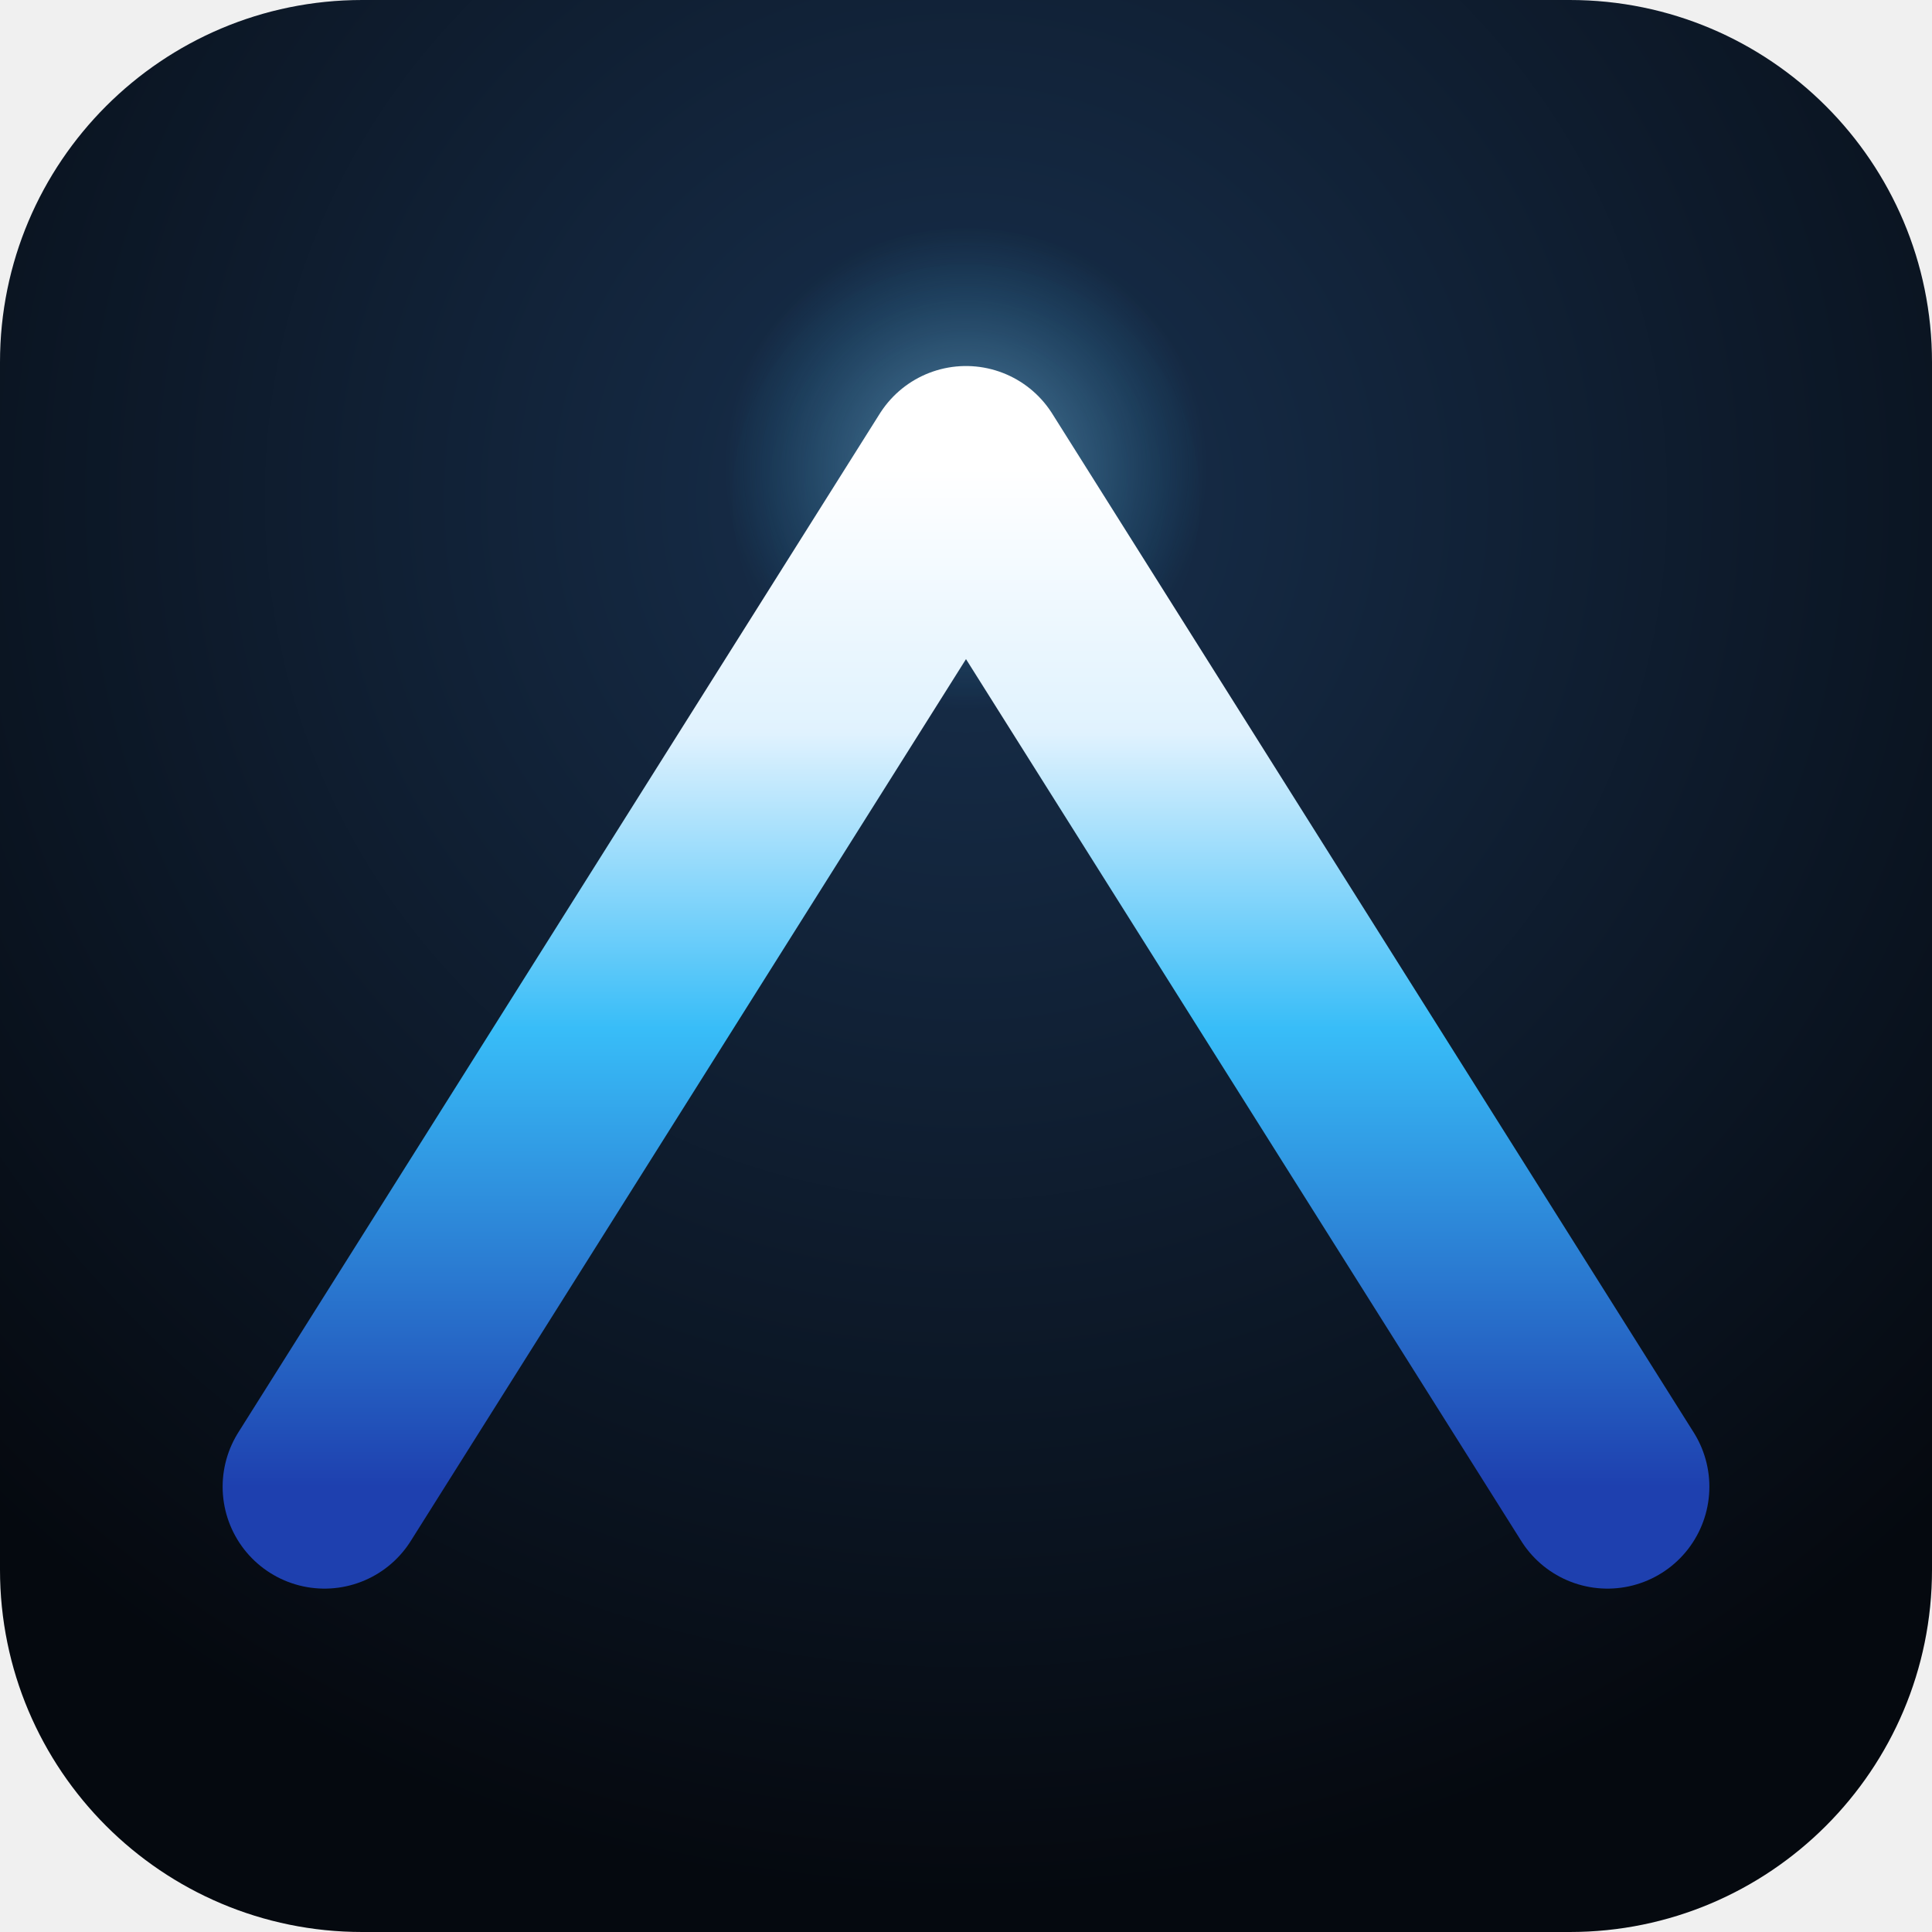
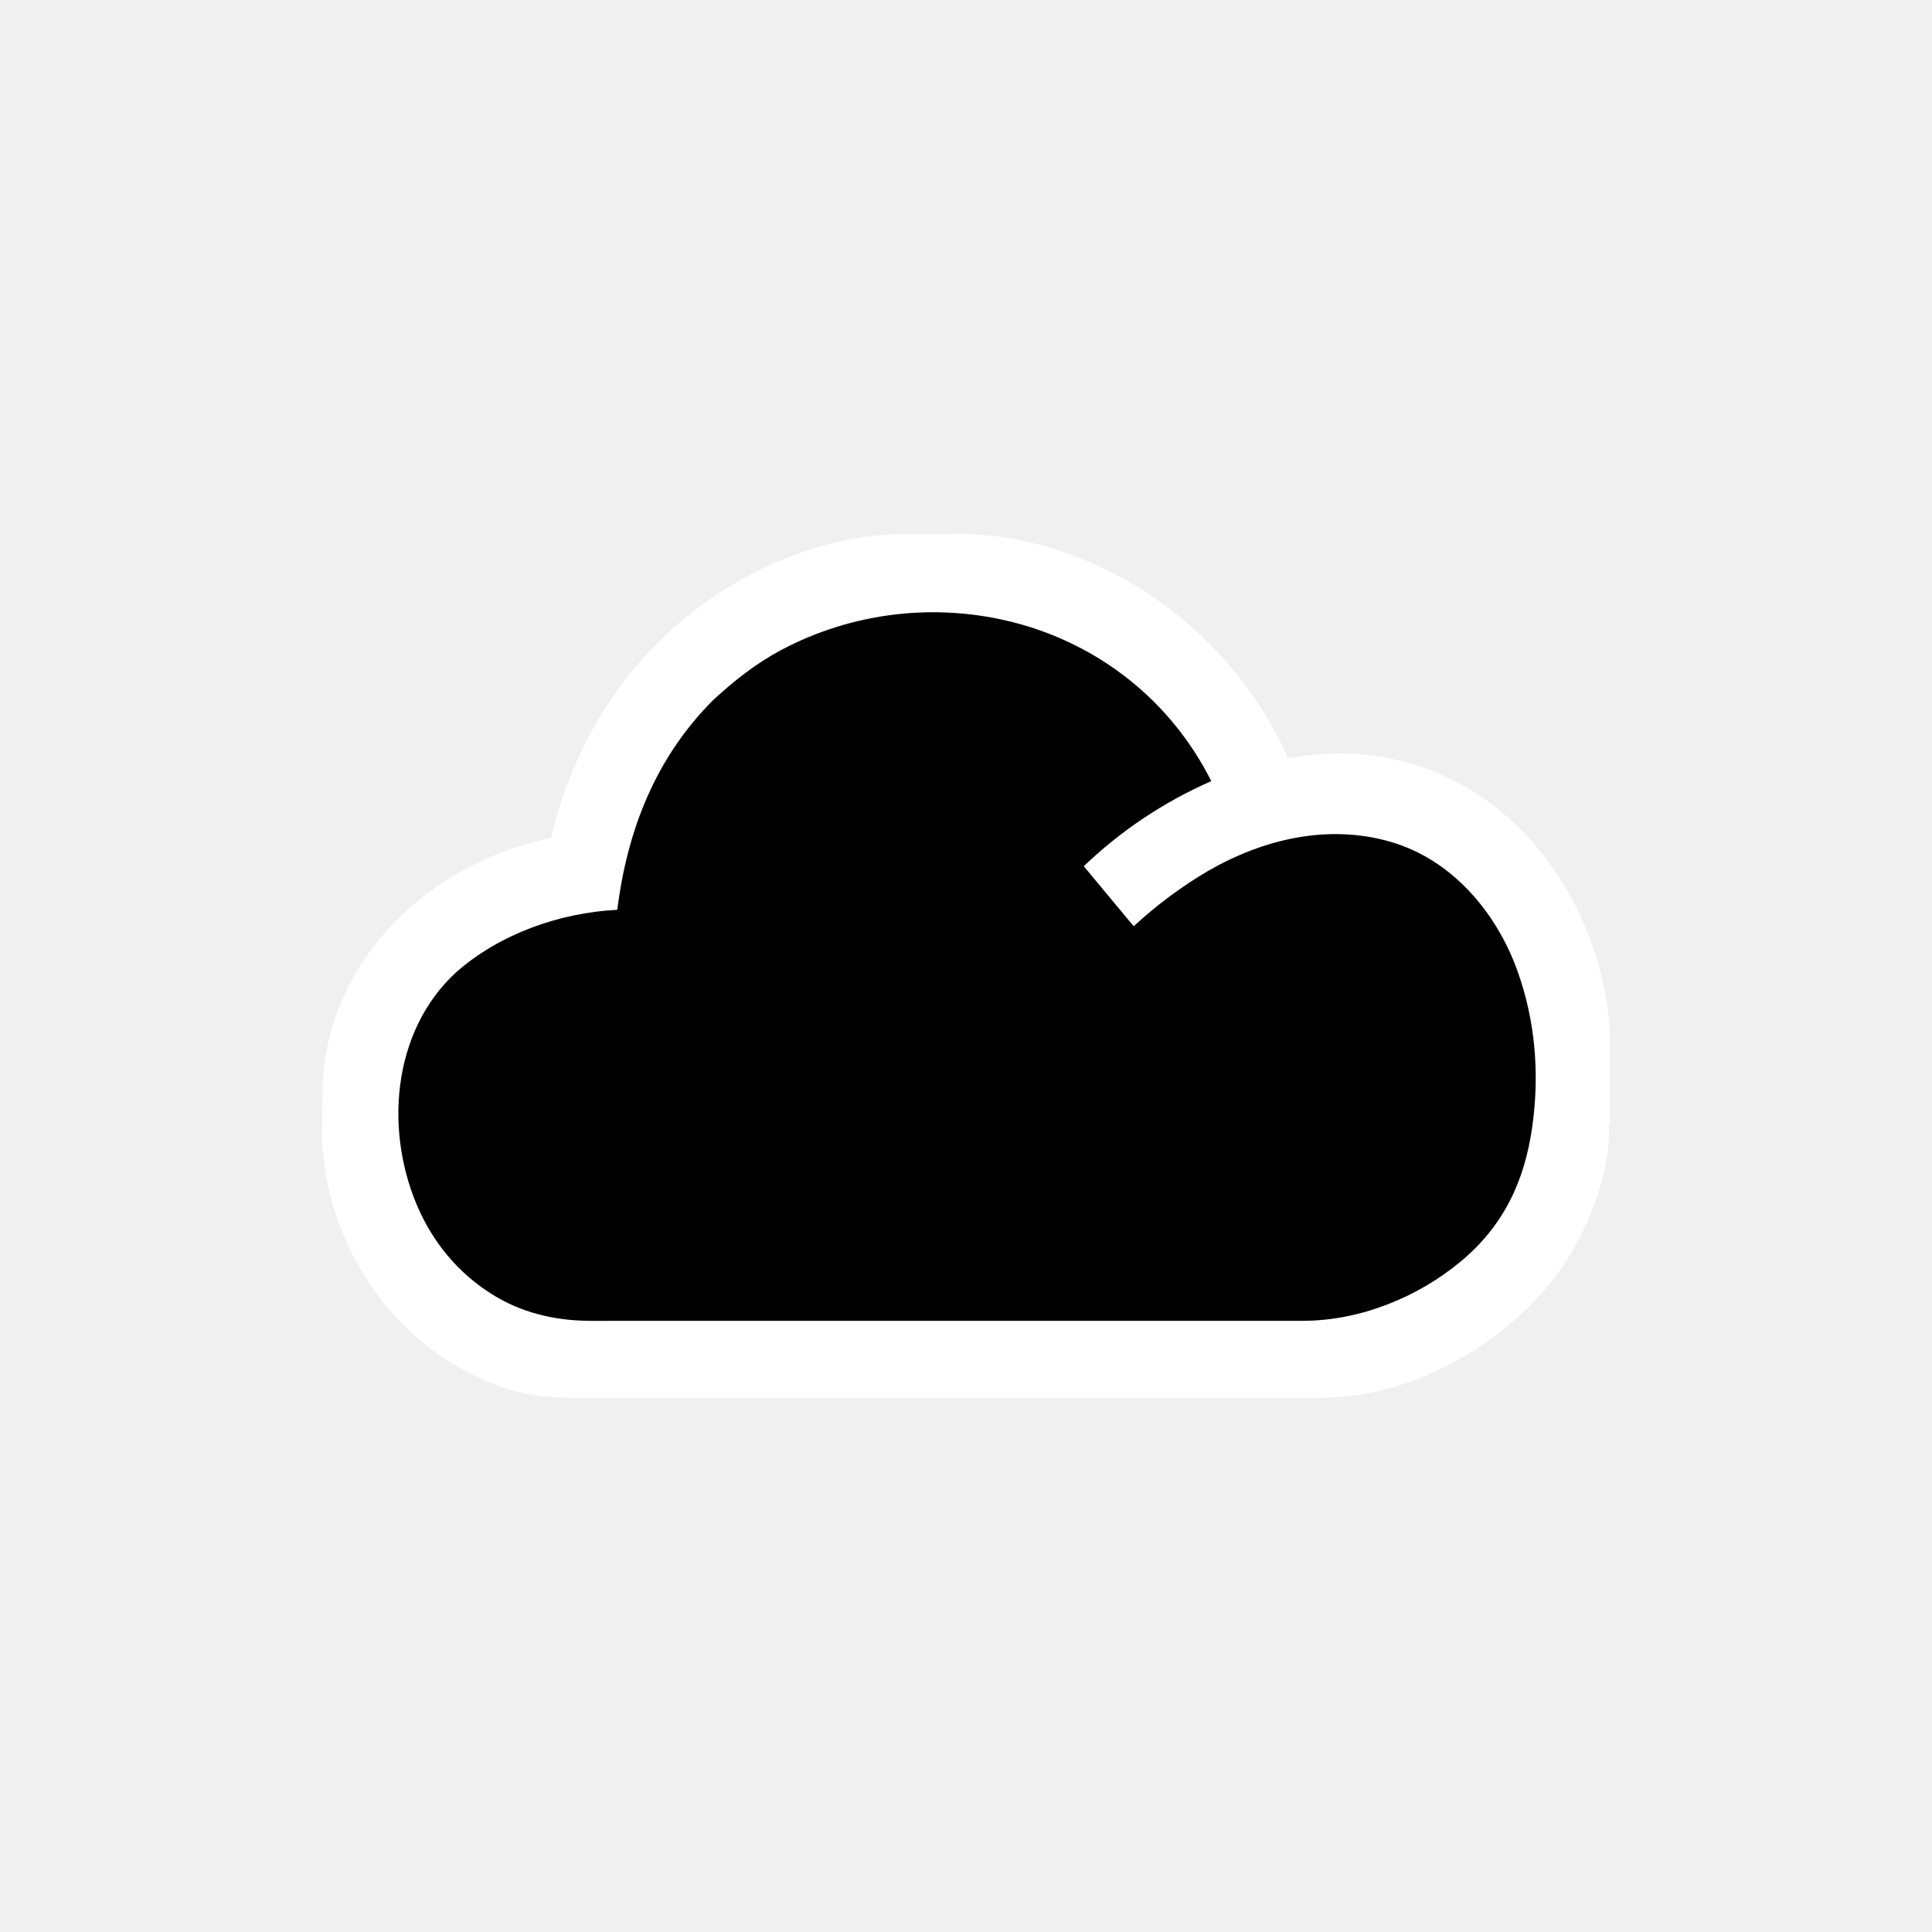
- <svg xmlns="http://www.w3.org/2000/svg" viewBox="0 0 512 512">
+ <svg xmlns="http://www.w3.org/2000/svg" id="Layer_1" data-name="Layer 1" viewBox="510 90 900 900">
  <defs>
-     <radialGradient id="bg" cx="50%" cy="26%" r="72%" gradientUnits="objectBoundingBox">
-       <stop offset="0%" stop-color="#18304E" />
-       <stop offset="100%" stop-color="#05090F" />
-     </radialGradient>
-     <linearGradient id="v" x1="256" y1="124" x2="256" y2="394" gradientUnits="userSpaceOnUse">
-       <stop offset="0%" stop-color="#FFFFFF" />
-       <stop offset="26%" stop-color="#E0F2FE" />
-       <stop offset="55%" stop-color="#38BDF8" />
-       <stop offset="100%" stop-color="#1E40AF" />
-     </linearGradient>
-     <radialGradient id="halo" cx="50%" cy="50%" r="50%" gradientUnits="objectBoundingBox">
-       <stop offset="0%" stop-color="#FFFFFF" stop-opacity="0.72" />
-       <stop offset="42%" stop-color="#7DD3FC" stop-opacity="0.28" />
-       <stop offset="100%" stop-color="#38BDF8" stop-opacity="0" />
-     </radialGradient>
+     <style>
+       .cls-1 {
+         fill: #fff;
+       }
+     </style>
  </defs>
-   <rect width="512" height="512" rx="96" fill="url(#bg)" />
-   <circle cx="256" cy="124" r="64" fill="url(#halo)" />
-   <path d="M 86 394 L 256 124 L 426 394" fill="none" stroke="url(#v)" stroke-width="54" stroke-linecap="round" stroke-linejoin="round" />
+   <path class="cls-1" d="M961.9,338.73c63.98,3.19,122.49,46.24,148.15,104.54,53.94-10.3,103.28,14.76,130.25,61.98,11.45,20.04,18.65,43.75,19.7,66.54v41.3c-.15.68-.31,1.31-.5,1.89.64,14.86-4.64,32.24-11.02,46.23-10.4,22.83-26.91,41-47.63,55.03-20.53,13.91-45.98,24.11-70.91,24.68-1.27,0-2.54.12-3.81.34h-351.74c-1.13-.19-2.24-.32-3.33-.39-21.04.04-42.56-9.44-59.37-21.8-31.21-22.94-49.89-60.23-51.69-98.38l.2-23.76c1.88-59.56,49.49-104.86,106.46-116.58,9.65-40.47,30.74-76.78,63.24-103.1,27.14-21.98,61.98-37.05,96.94-38.43l35.06-.1Z" />
+   <path d="M1190.69,677.45c-20.17,16.92-47.22,27.82-73.69,27.83l-331.59.02c-15.24,0-30.07-3.1-43.25-10.62-16.21-9.25-28.78-23.31-36.62-40.29-16.7-36.14-13.32-83.82,17.07-111.58,20.28-17.81,48.1-27.61,74.94-28.99,4.69-37.36,17.97-71,44.68-97.71,9.72-8.97,19.8-16.95,31.47-23.19,33.1-17.68,71.95-22.31,108.26-13.05,40.04,10.21,73.53,36.64,92.3,74.01-22.03,9.69-41.85,22.86-59.4,39.64l23.26,27.97c10.59-9.77,22.06-18.38,34.69-25.8,25.88-14.89,55.97-21.97,85.07-13.51,28.31,8.23,49.03,32.53,58.89,59.77,8.47,23.38,10.48,48.33,7.02,72.9-3.56,25.27-13.23,45.95-33.1,62.62Z" />
</svg>
